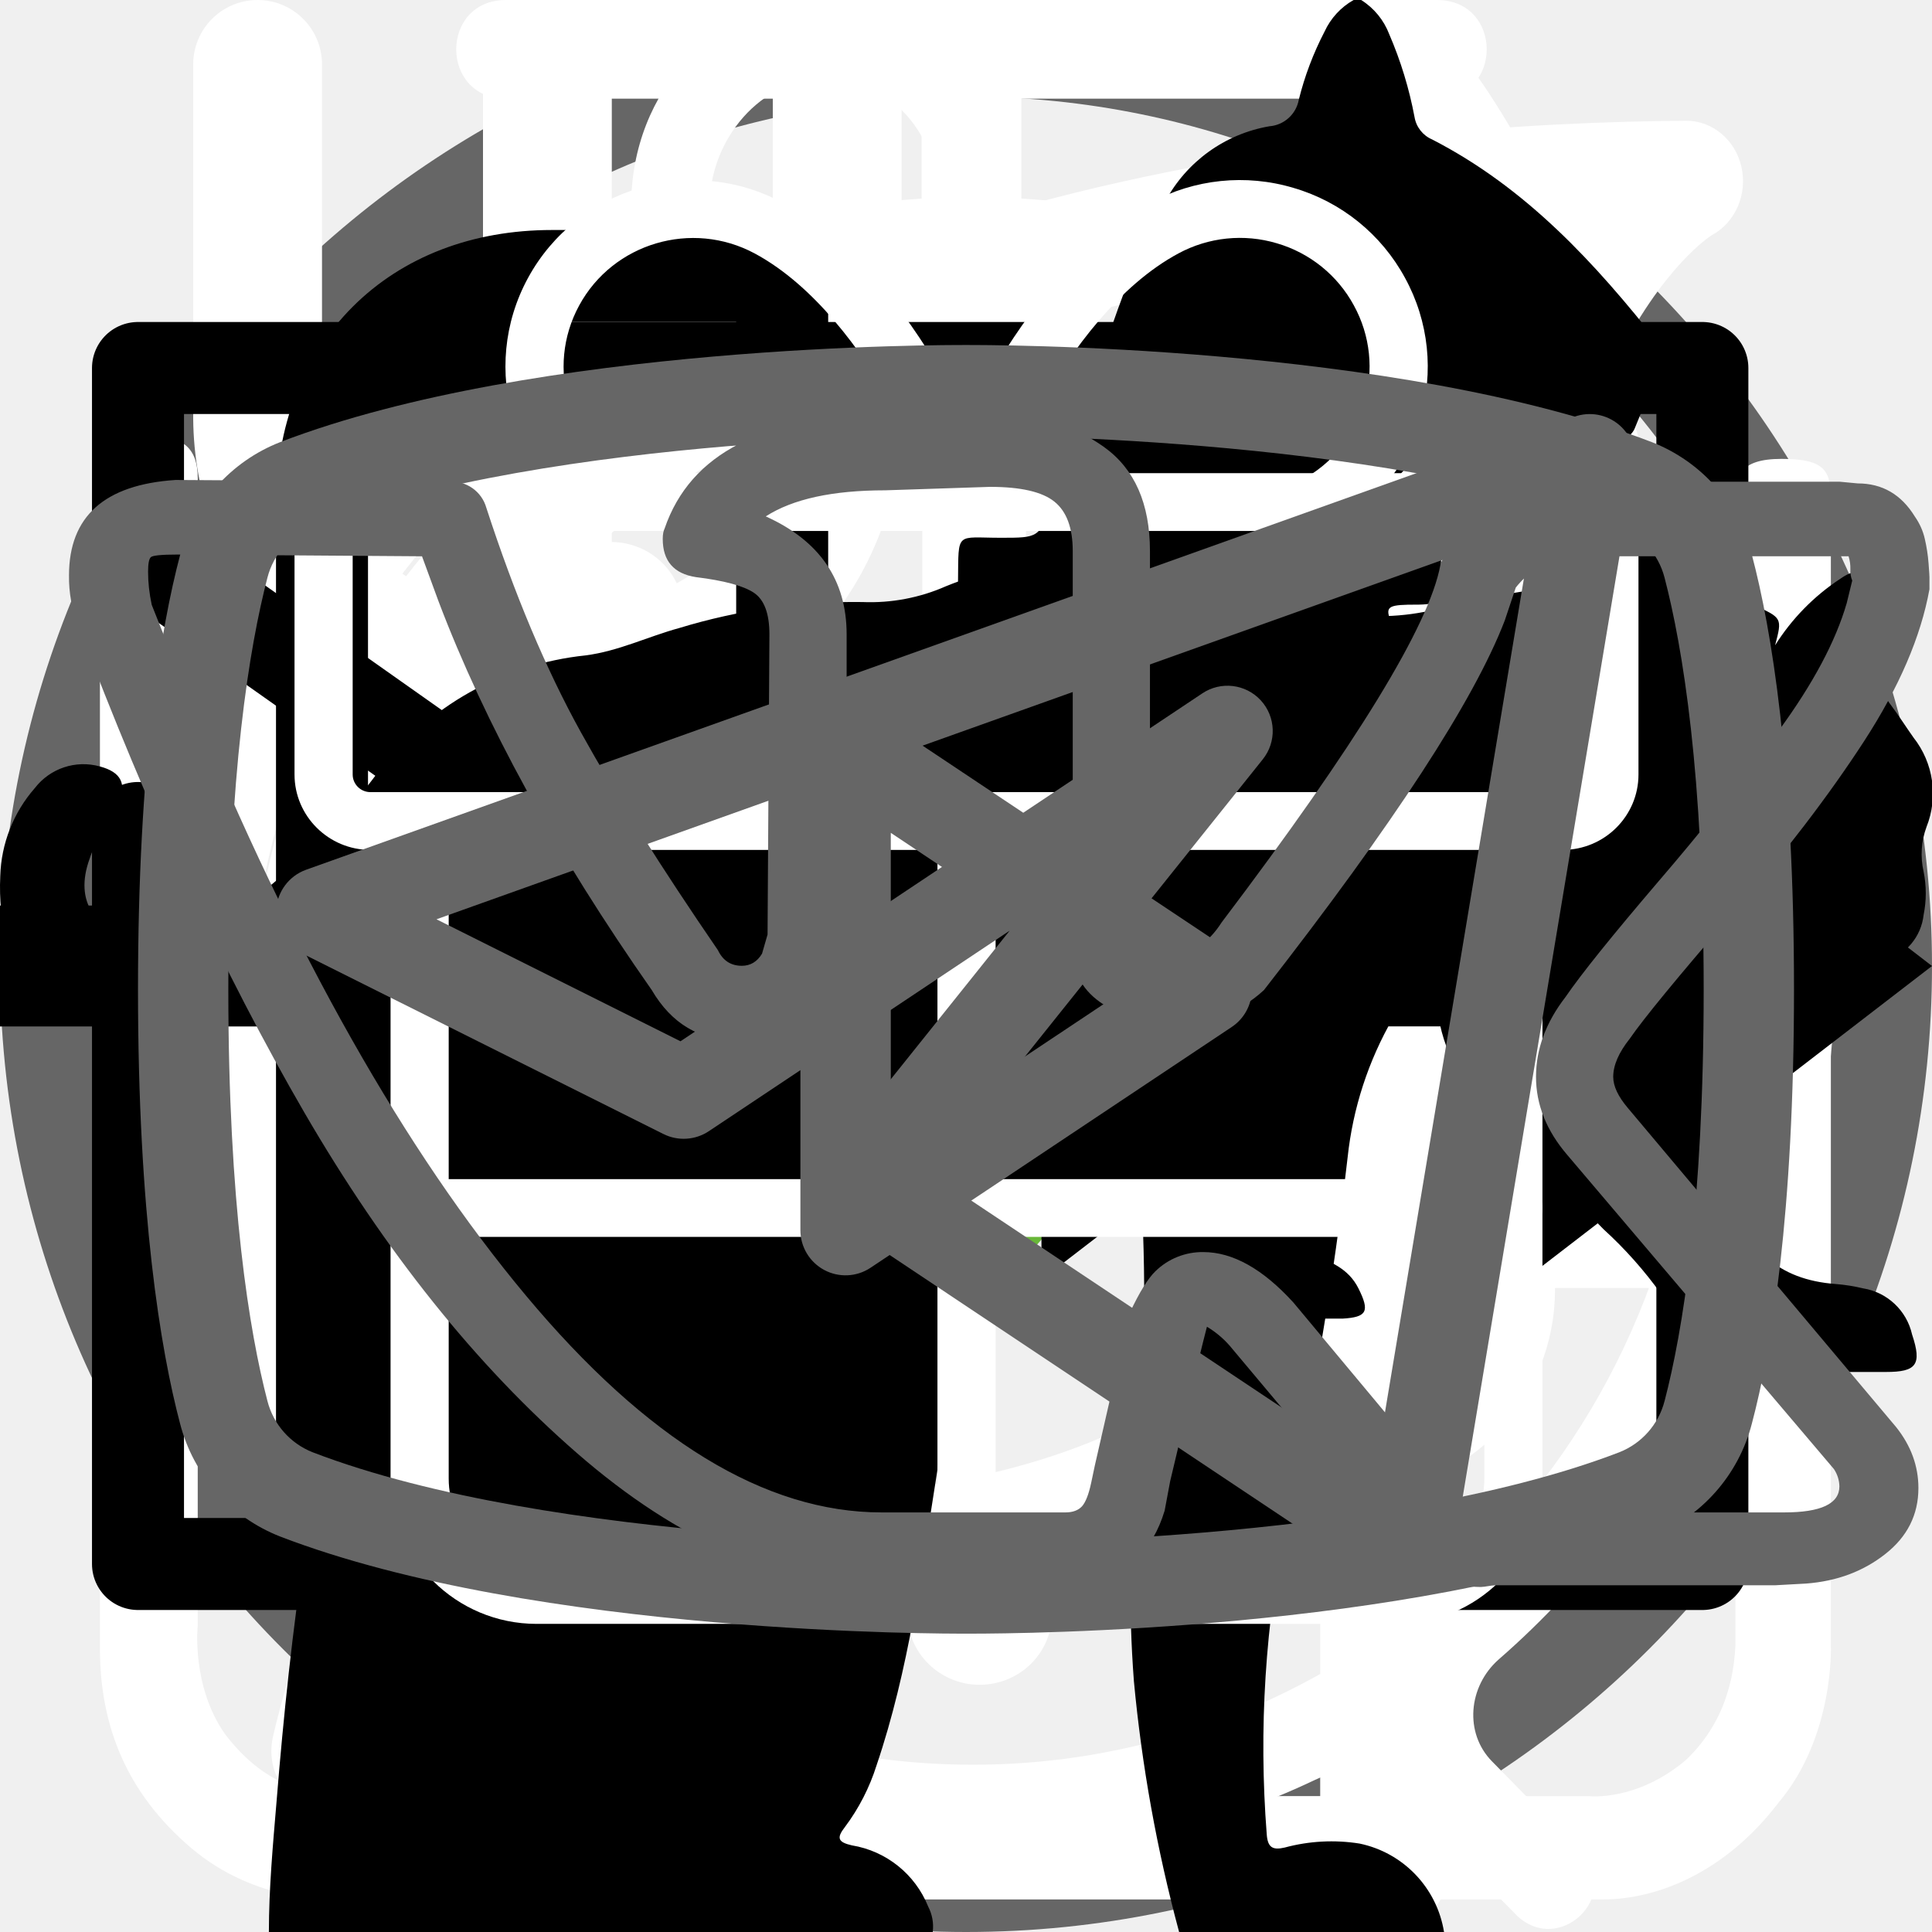
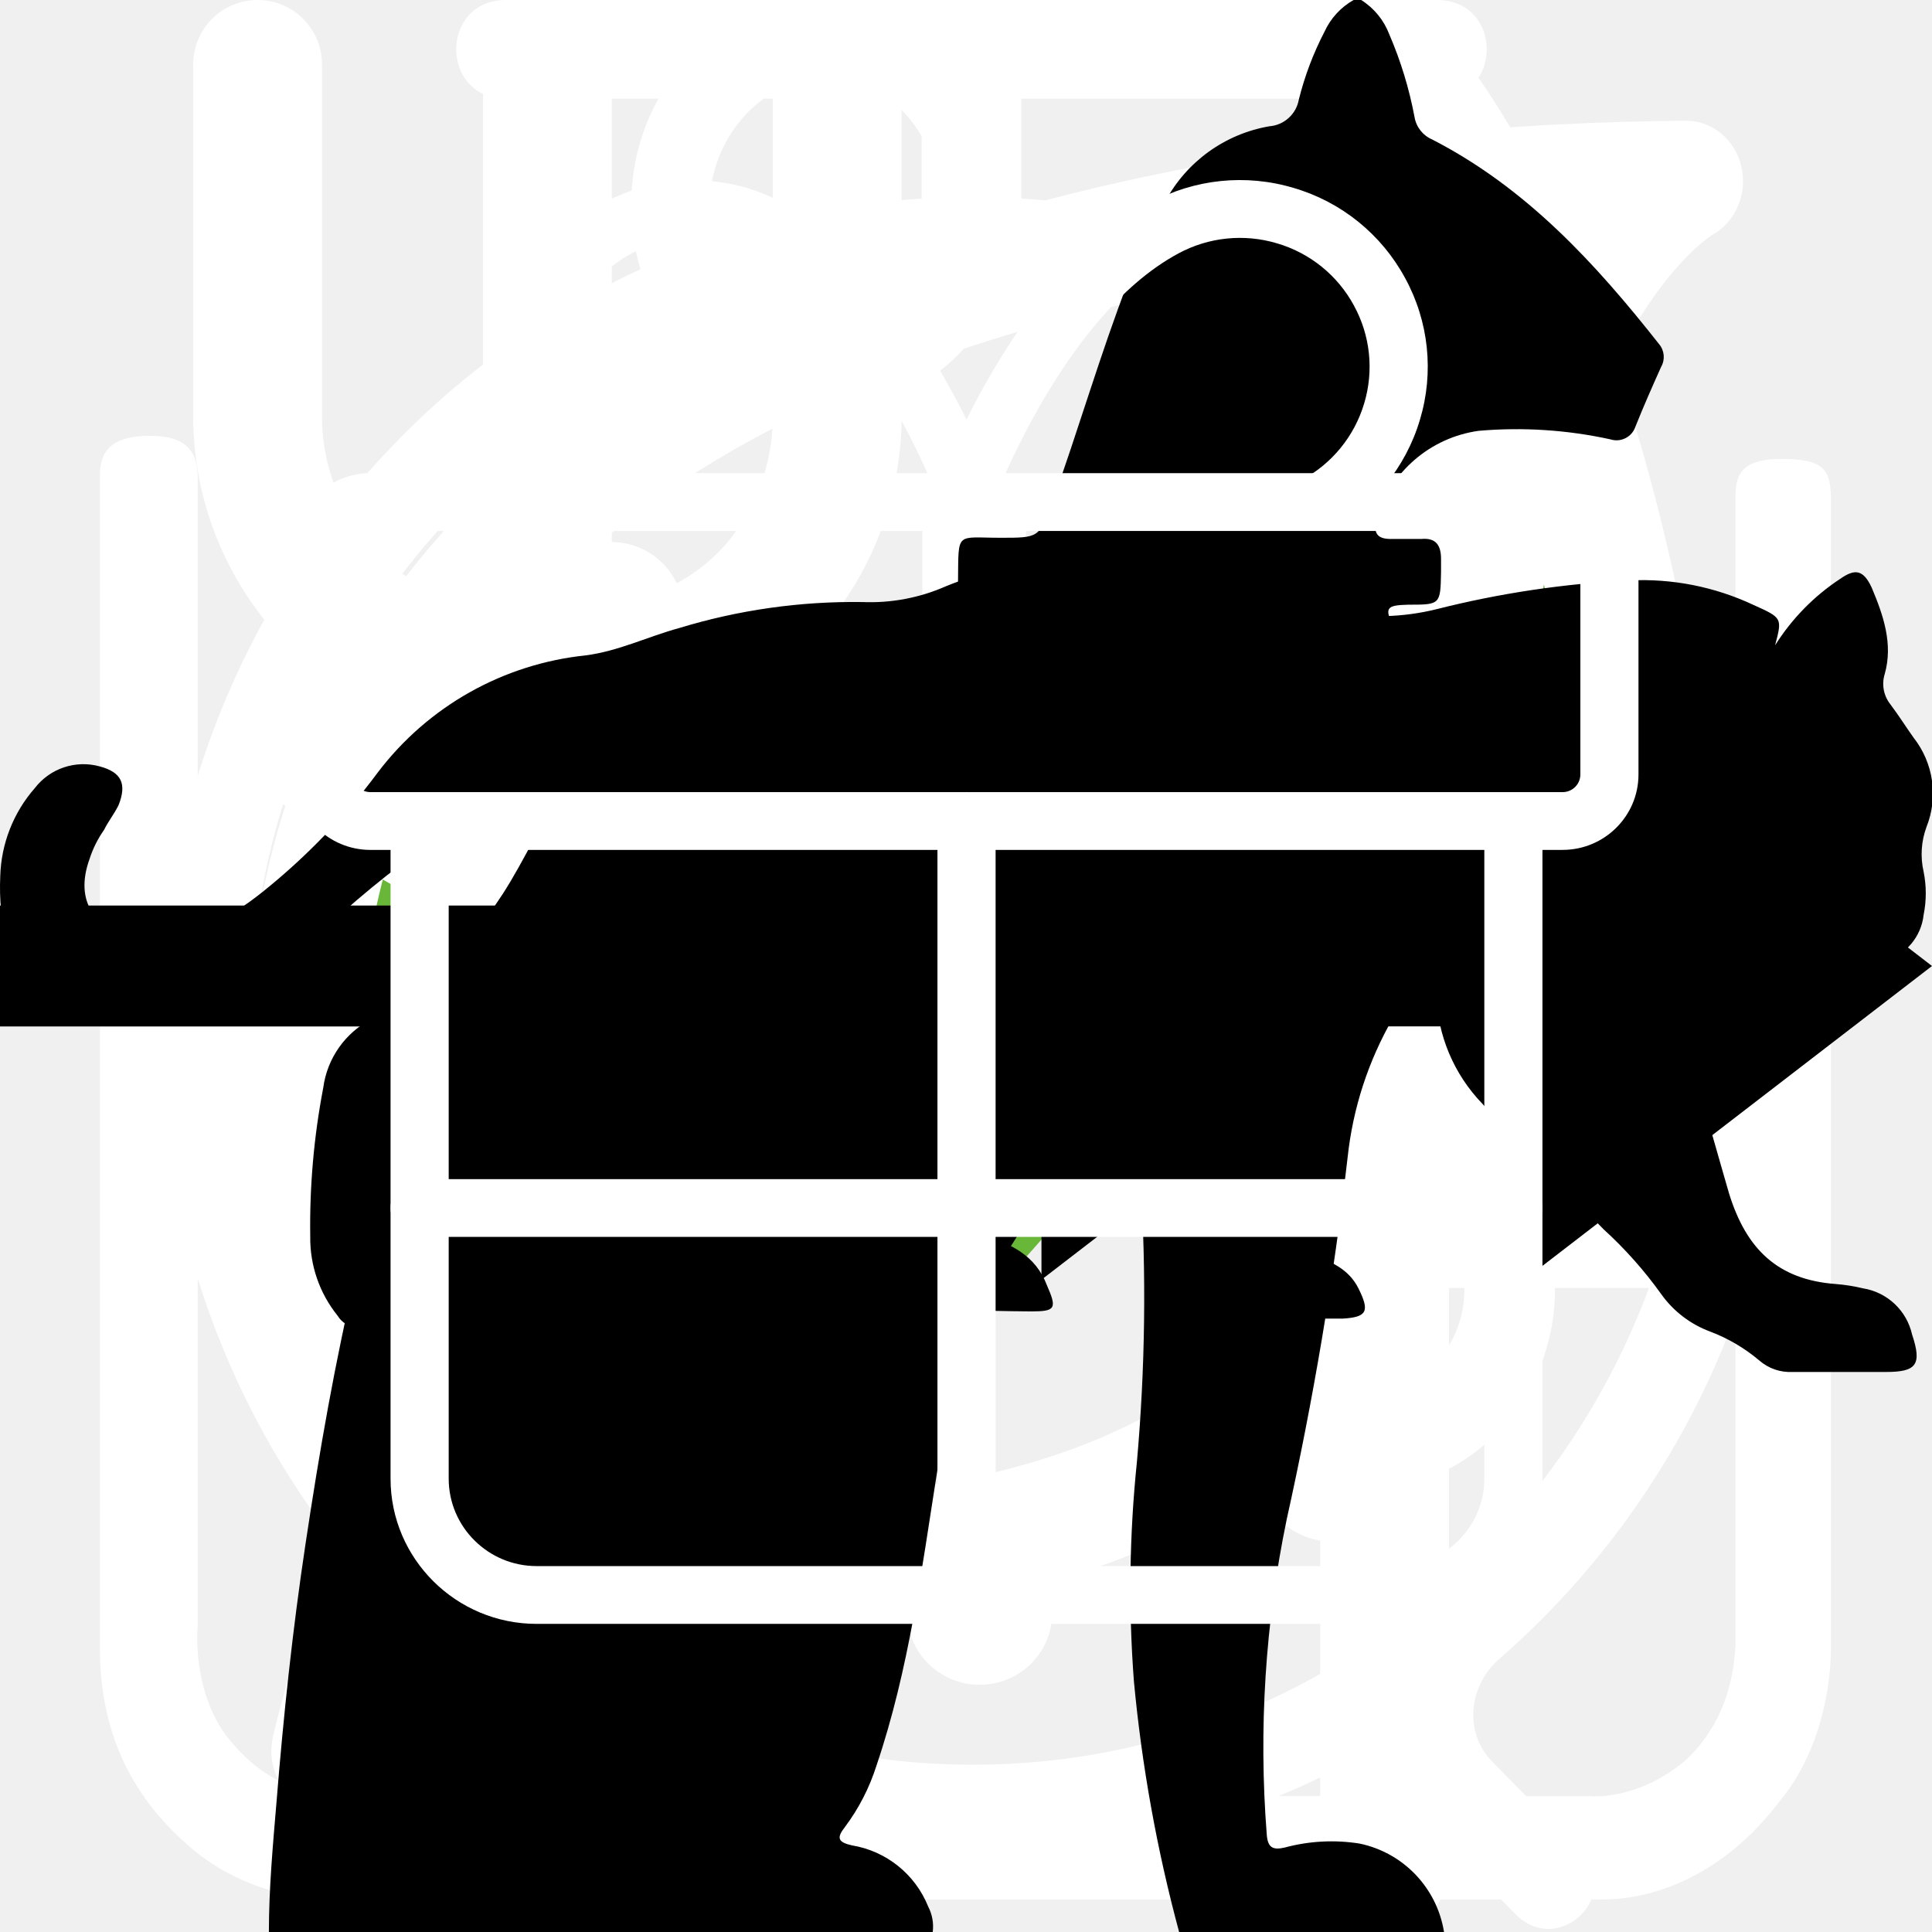
<svg xmlns="http://www.w3.org/2000/svg">
  <style>:root svg:not(:target){display:none}</style>
  <svg fill="none" id="checkbox-tick" viewBox="0 0 26 26">
    <path d="M11 17.718 5.3 11.27l-1.05 1.187L11 20.094 22.25 7.366 21.2 6.094 11 17.718Z" fill="#68B738" />
-   </svg>
-   <svg fill="none" id="compare-slider-arrows" viewBox="0 0 40 40">
-     <path d="m16 11-8 9 8 9V11ZM32 20l-8-9v18l8-9Z" fill="#666" />
-     <rect x="1" y="1" width="38" height="38" rx="19" stroke="#666" stroke-width="2" />
  </svg>
  <svg fill="none" id="details-cook" viewBox="0 0 27 29">
    <path d="M11.375 0c-1.631 0-2.9 1.36-2.9 3.081 0 1.722 1.269 3.081 2.9 3.081s2.9-1.359 2.9-3.08c0-1.723-1.269-3.082-2.9-3.082Zm0 1.178c.997 0 1.722.843 1.722 1.903 0 .997-.789 1.903-1.722 1.903-.997 0-1.722-.842-1.722-1.903 0-.997.78-1.903 1.722-1.903ZM.5 24.741c0 1.178.408 2.175 1.36 2.99.996.852 2.174.78 2.174.78h19.032c.779 0 1.812-.381 2.628-1.45.843-.997.788-2.357.788-2.357V7.486c0-.435-.109-.598-.743-.598s-.689.271-.689.589v17.218c-.018.3-.072 1.088-.743 1.722-.734.625-1.45.544-1.45.544s-18.125 0-19.031-.027c-.344-.064-.906-.19-1.45-.907-.508-.725-.408-1.63-.408-1.63V7.176c0-.462-.236-.634-.725-.634-.49 0-.743.172-.743.58v17.618ZM16.813 8.428c-1.088.236-2.175.38-4.26 2.356-2.084 1.994-3.625 1.903-5.166 1.813-1.54-.09-3.171-1.54-3.443-1.903-.336-.354-.906-.118-1.088.118-.154.235-.154.643.109.996 1.269 1.179 2.447 2.085 4.713 2.266 2.265.218 4.44-.806 5.89-2.266 1.45-1.45 2.175-1.721 3.263-1.903 2.628-.417 4.168.617 5.075 1.27.997 1.087 1.268.778 1.54.47.544-.716-.226-1.268-1.087-1.903-1.813-1.178-3.535-1.631-5.528-1.269l-.018-.045Zm-9.063 7.16c-1.178 0-2.084.996-2.084 2.265 0 1.269.906 2.266 2.084 2.266s2.084-.997 2.084-2.266c0-1.269-.906-2.266-2.084-2.266Zm11.781.779c-1.54 0-2.81 1.36-2.81 2.99 0 1.632 1.27 2.991 2.81 2.991s2.81-1.36 2.81-2.99c0-1.632-1.27-2.991-2.81-2.991Zm0 1.45c.798 0 1.45.698 1.45 1.54 0 .861-.652 1.541-1.45 1.541-.797 0-1.45-.698-1.45-1.54 0-.861.653-1.541 1.45-1.541Z" fill="#fff" />
  </svg>
  <svg fill="none" id="details-leaf" viewBox="0 0 30 32">
    <path d="M27.844 2.767c-.1-.45-.48-.767-.912-.767h-.005c-4.938.033-16.945.916-21.793 8.38-2.518 3.878-2.735 8.913-.644 14.965.016.047.048.079.07.122-.747 1.973-1.037 3.286-1.044 3.323-.11.54.214 1.072.72 1.188a.88.88 0 0 0 .197.022c.433 0 .822-.321.916-.79.02-.102 2.409-10.373 10.854-16.378.431-.306.547-.927.26-1.387-.288-.46-.87-.585-1.3-.277-4.79 3.405-7.739 8.008-9.473 11.656-1.242-4.578-.916-8.377.986-11.305 3.743-5.764 12.622-7.154 17.982-7.448C23.505 5.872 22.245 9.174 22.245 15c0 3.12-.83 5.522-2.465 7.14-2.62 2.591-6.88 2.834-9.993 2.584-.518-.045-.967.371-1.006.922-.04.55.347 1.03.863 1.072.623.051 1.29.082 1.981.082 3.17 0 6.87-.663 9.43-3.194 2.034-2.011 3.065-4.906 3.065-8.605 0-9.099 3.216-11.096 3.232-11.105.39-.209.594-.677.492-1.129Z" fill="#fff" />
  </svg>
  <svg fill="none" id="details-meal" viewBox="0 0 26 30">
    <path fill-rule="evenodd" clip-rule="evenodd" d="M19.117.076a1 1 0 0 1 1.09.217c.909.908 2.097 2.878 3.059 5.918C24.237 9.28 25 13.508 25 19a1 1 0 0 1-1 1h-3.5v9a1 1 0 1 1-2 0V1a1 1 0 0 1 .617-.924ZM20.5 18h2.491c-.086-4.816-.786-8.512-1.632-11.186-.278-.88-.57-1.643-.859-2.295V18ZM6.5 0a1 1 0 0 1 1 1v28a1 1 0 1 1-2 0V1a1 1 0 0 1 1-1Z" fill="#fff" />
    <path fill-rule="evenodd" clip-rule="evenodd" d="M2 0a1 1 0 0 1 1 1v5.5c0 .557.192 1.315.7 1.917.48.566 1.314 1.083 2.8 1.083a1 1 0 1 1 0 2c-2.015 0-3.43-.733-4.326-1.792A5.068 5.068 0 0 1 1 6.5V1a1 1 0 0 1 1-1Z" fill="#fff" />
    <path fill-rule="evenodd" clip-rule="evenodd" d="M11 0a1 1 0 0 0-1 1v5.5a3.07 3.07 0 0 1-.7 1.917C8.82 8.983 7.984 9.5 6.5 9.5a1 1 0 0 0 0 2c2.014 0 3.43-.733 4.326-1.792A5.068 5.068 0 0 0 12 6.5V1a1 1 0 0 0-1-1Z" fill="#fff" />
  </svg>
  <svg fill="none" id="details-time" viewBox="0 0 27 31">
    <path d="M6.12 0c-1.066 0-1.066 1.583 0 1.583h6.668v1.604C5.96 3.62.563 9.414.563 16.485c0 4.01 1.75 7.63 4.512 10.069.48.422.544 1.171.107 1.636L3.646 29.74c-.747.686.362 1.752 1.034 1.003l2.006-2.037a1.164 1.164 0 0 1 1.312-.211 12.785 12.785 0 0 0 11.105.063c.427-.211.96-.127 1.301.211l1.942 1.974c.683.633 1.664-.317 1.046-1.003l-1.451-1.477c-.448-.454-.384-1.203.106-1.636a13.467 13.467 0 0 0 3.415-4.583 13.335 13.335 0 0 0 1.194-5.57c0-7.071-5.43-12.876-12.268-13.288V1.583h6.667c1.067 0 1.067-1.583 0-1.583H6.121ZM2.004 16.475c0-6.533 5.195-11.82 11.606-11.82 6.4 0 11.596 5.287 11.596 11.82 0 6.543-5.195 11.841-11.596 11.841-6.4 0-11.606-5.298-11.606-11.841ZM12.799 8.38c0-1.098 1.664-1.098 1.664 0v8.633a.84.84 0 0 1-.25.597.858.858 0 0 1-.604.247.816.816 0 0 1-.57-.23.798.798 0 0 1-.24-.561V8.38Zm-4.993 2.617c.308 0 .604-.12.822-.337a1.144 1.144 0 0 0 0-1.627 1.17 1.17 0 0 0-.822-.336c-.288.027-.555.16-.75.371a1.144 1.144 0 0 0 0 1.547c.195.212.462.344.75.372v.01Zm11.596 0c.308 0 .604-.12.822-.337a1.144 1.144 0 0 0 0-1.627 1.17 1.17 0 0 0-.822-.336c-.288.027-.555.16-.75.371a1.144 1.144 0 0 0 0 1.547c.195.212.462.344.75.372v.01ZM8.969 23.588c0 1.53-2.326 1.53-2.326 0s2.326-1.53 2.326 0Zm4.64 3.44a1.176 1.176 0 0 0 .893-.293 1.153 1.153 0 0 0 .381-.851 1.14 1.14 0 0 0-.38-.852 1.167 1.167 0 0 0-.894-.293c-.287.027-.555.16-.75.371a1.143 1.143 0 0 0 0 1.547c.195.212.463.344.75.372ZM5.491 16.645a1.139 1.139 0 0 1-.297.883 1.162 1.162 0 0 1-.86.377 1.173 1.173 0 0 1-.86-.377 1.148 1.148 0 0 1-.298-.883c.028-.285.162-.55.376-.742a1.17 1.17 0 0 1 1.564 0c.214.193.348.457.375.742Zm17.388 1.15a1.173 1.173 0 0 0 .894-.294 1.152 1.152 0 0 0 .38-.851 1.14 1.14 0 0 0-.38-.852 1.164 1.164 0 0 0-.894-.293c-.287.027-.555.16-.749.371a1.144 1.144 0 0 0 0 1.547c.195.212.462.345.75.372Zm-2.314 5.805c0 1.52-2.326 1.52-2.326-.01 0-1.531 2.326-1.531 2.326 0v.01Z" fill="#fff" />
-   </svg>
-   <svg fill="none" id="field-mail" viewBox="0 0 21 20">
-     <path d="M1.5 8.5v8h17.004v-8M1.5 3.5h17.004v2l-8.502 6-8.502-6v-2Z" stroke="#000" stroke-linecap="round" stroke-linejoin="round" />
-   </svg>
-   <svg fill="none" id="field-phone" viewBox="0 0 21 20">
-     <path d="M10.002 10h8.502m0 0-2.5-2.5m2.5 2.5-2.5 2.5m-7.502-10v5h-3v5h3v5h-2.5C4.5 17.5 3.5 16.5 3.5 15V5c0-1.5 1-2.5 2.5-2.5h2.5Z" stroke="#000" stroke-linecap="round" stroke-linejoin="round" />
  </svg>
  <svg fill="none" id="product-series-arrow-long" viewBox="0 0 32 12">
    <path stroke="#000" stroke-width="2" d="M0 6h26" />
    <path d="m32 6-6.75 5.196V.804L32 6Z" fill="#000" />
  </svg>
  <svg fill="none" id="product-series-arrow" viewBox="0 0 32 12">
    <path stroke="#000" stroke-width="2" d="M0 6h18" />
    <path d="m24 6-6.75 5.196V.804L24 6Z" fill="#000" />
  </svg>
  <svg fill="none" id="product-series-pro" viewBox="0 0 134 56">
    <path d="M123.118 5.757a15.207 15.207 0 0 1 4.5-4.6c1-.7 1.6-.7 2.2.6.8 1.9 1.5 3.9.9 6a2.288 2.288 0 0 0 .4 2.1c.6.8 1.1 1.6 1.6 2.3a6.266 6.266 0 0 1 .9 6.2 5.437 5.437 0 0 0-.2 3.1c.2.99.2 2.01 0 3a3.752 3.752 0 0 1-2.7 3.2 5.212 5.212 0 0 0-3.2 2 1.05 1.05 0 0 1-.9.5c-1.2.2-4.2-2.5-4.2-3.7v-.6c.1-3.6-.1-3.9-3.4-5.4a4.399 4.399 0 0 1-1.8-1.2c-.6-.8-1.4-.7-2.3-.4-.9.3-1.4.9-1.3 1.9.302 2.42.402 4.862.3 7.3.007.278.075.551.2.8 3.1 4.5 4.3 9.8 5.8 14.9 1.2 3.9 3.4 6 7.4 6.3.64.05 1.276.151 1.9.3a4.164 4.164 0 0 1 3.4 3.2c.7 2.1.3 2.6-1.8 2.6h-6.5a3.242 3.242 0 0 1-2.3-.8 11.71 11.71 0 0 0-3.4-2 7.263 7.263 0 0 1-3.4-2.6 28.581 28.581 0 0 0-4-4.5c-2.8-2.9-5.8-5.7-8.4-8.7a11.382 11.382 0 0 1-3.2-7.6c0-.9-.2-1.3-1.2-.9-.3.19-.645.294-1 .3-2.8 0-4.2 1.7-5.2 4.2-.9 2.1-2.1 4.1-3.2 6.2a10.39 10.39 0 0 0-1 4.2c0 2.4.6 3.2 2.8 4 1.4.5 2.7 1 3.4 2.4.8 1.6.6 2-1.1 2.1h-6.8a1.88 1.88 0 0 1-1.9-1.1l-1.8-3a6.049 6.049 0 0 1-.7-5.4 11.86 11.86 0 0 0 .1-5.3 8.42 8.42 0 0 1 1.7-7c.6-.7.6-1-.4-1.2a50.068 50.068 0 0 1-11.8-4.1.1.1 0 0 1-.1-.1c-3.2-1.2-3.8-1-4.7 2.3-.8 2.8-1.6 5.6-2.2 8.5-.7 3.2.1 6.2 1.1 9.2.4 1.2 1.6 1.1 2.5 1.4 2 .6 3.7 1.4 4.5 3.5.7 1.6.6 1.8-1.1 1.8-1.7 0-3.4-.1-5.2 0a6.641 6.641 0 0 1-4.2-1.4c-4.8-3.2-6.2-8.1-6.6-13.4-.2-3.3-2-5.9-4.1-8.4-.4-.5-.8-.7-1.4-.3a44.322 44.322 0 0 1-6.7 3 26.71 26.71 0 0 0-12.2 8.8 10.63 10.63 0 0 0-2.2 5.1c-.3 1.8.2 2.6 2 3.1s2.7 1.5 2.9 3.4c.1.8-.2 1.2-1 1.2h-8.1a1.65 1.65 0 0 1-1.3-.8 8.56 8.56 0 0 1-1.9-5.5c-.052-3.455.25-6.907.9-10.3a6.3 6.3 0 0 1 3.4-4.8c5.9-2.8 9-8.1 11.8-13.6.6-1.1.1-1.3-.9-1.2a16.47 16.47 0 0 0-7.7 3.2 70.622 70.622 0 0 0-8.3 7.1 16.67 16.67 0 0 1-10.3 4.9c-7.3.4-10.7-3.7-10.4-10.3a9.69 9.69 0 0 1 2.4-6.1 4.25 4.25 0 0 1 4.5-1.5c1.5.4 1.9 1.2 1.3 2.7-.3.6-.7 1.1-1 1.7a7.499 7.499 0 0 0-1 2c-1.1 3 .4 5.1 3.5 5.4 3.3.3 6-1.1 8.5-3.1a44.94 44.94 0 0 0 8-8.3 20.79 20.79 0 0 1 14.4-8.1c2.3-.3 4.3-1.3 6.5-1.9a41.51 41.51 0 0 1 12.7-1.8 13 13 0 0 0 5.8-1.1c4.9-2 10-2 15.1-1 4 .8 8 1.8 11.9 2.8a16.58 16.58 0 0 0 7-.2 67.793 67.793 0 0 1 13.4-2 18.16 18.16 0 0 1 8.6 1.7c2 .9 2 .9 1.5 2.8Z" fill="#000" />
  </svg>
  <svg fill="none" id="product-series-slim" viewBox="0 0 70 97">
    <path d="M54.84 0h-.38A3.5 3.5 0 0 0 53 1.59 15.54 15.54 0 0 0 51.71 5a1.63 1.63 0 0 1-1.48 1.34A7.34 7.34 0 0 0 45 10.12a27.31 27.31 0 0 0-1.85 4c-1.42 3.68-2.51 7.48-3.85 11.19C38.67 27 38.64 27 36.74 27c-2.27 0-2.11-.35-2.14 2.15 0 .79.24 1.19 1.08 1.15.26 0 .65-.13.75.21.1.34-.24.49-.44.69a9 9 0 0 1-4.33 2.44c-1.9.51-3.84.91-5.69 1.53-4.75 1.59-9.14 3.81-12.56 7.57a28.002 28.002 0 0 0-4.74 7.84C5 59.22 3.22 68.32 1.84 77.51c-.65 4.31-1.11 8.64-1.46 13C.2 92.65 0 94.82 0 97h33.33a2.18 2.18 0 0 0-.23-1.28 5 5 0 0 0-3.83-3.07c-.7-.16-.78-.37-.35-.92a10.348 10.348 0 0 0 1.59-3.1c1.63-4.81 2.26-9.83 3.05-14.8A30.001 30.001 0 0 1 37 63a21.6 21.6 0 0 1 5.59-6.37c.83-.63.86-.63 1 .44.1.71.12 1.44.17 2.16.3 4.724.24 9.465-.18 14.18a61.669 61.669 0 0 0-.15 11A75.16 75.16 0 0 0 45.7 97H59a5.41 5.41 0 0 0-4.24-4.44 9 9 0 0 0-3.76.2c-.6.14-.85 0-.9-.65a56.351 56.351 0 0 1 1-15.82 177.734 177.734 0 0 0 3.06-18.18 17.75 17.75 0 0 1 2.28-7c1.19-2.12 2.23-4.32 3.4-6.45a5.871 5.871 0 0 0 .42-5.19c-.27-.71-.53-1.43-.86-2.11-1-1.95-2-3.88-2.92-5.85-.49-1-.38-1.12.71-1.15 1.63 0 1.63 0 1.66-1.64v-.66c0-.69-.26-1.07-1-1h-1.52c-.69 0-.89-.29-.72-1a6.24 6.24 0 0 1 5.13-4.43 22 22 0 0 1 6.62.43 1 1 0 0 0 1.25-.64c.4-1 .84-2 1.29-3a1 1 0 0 0-.1-1.14C66.6 13.22 63.13 9.43 58.4 7a1.49 1.49 0 0 1-.88-1.12 19.599 19.599 0 0 0-1.27-4.16A3.5 3.5 0 0 0 54.84 0Z" fill="#000" />
  </svg>
  <svg fill="none" id="products-extra-gift" viewBox="0 0 78 81">
    <path d="M64.016 35.633H14.03c-1.754 0-3.182-1.419-3.182-3.162v-9.472c0-1.744 1.428-3.162 3.182-3.162h49.984c1.754 0 3.18 1.418 3.18 3.162v9.473c0 1.742-1.426 3.16-3.18 3.16ZM14.03 22.26a.752.752 0 0 0-.744.739v9.473c0 .407.334.738.744.738h49.984c.41 0 .743-.331.743-.739V23c0-.401-.34-.74-.743-.74H14.03Z" fill="#fff" />
    <path d="M57.045 68.082H20.999c-3.377 0-6.125-2.73-6.125-6.089V34.421c0-.669.546-1.212 1.219-1.212s1.219.543 1.219 1.212v27.572c0 2.022 1.654 3.666 3.687 3.666h36.046c2.032 0 3.686-1.644 3.686-3.666V34.421c0-.669.546-1.212 1.219-1.212.672 0 1.218.543 1.218 1.212v27.572c0 3.358-2.747 6.09-6.123 6.09Z" fill="#fff" />
    <path d="M39.023 68.082a1.215 1.215 0 0 1-1.22-1.211V34.42c0-.669.547-1.212 1.22-1.212.672 0 1.218.543 1.218 1.212V66.87c0 .67-.545 1.212-1.218 1.212ZM23.811 22.256c-3.814-2.055-5.238-6.812-3.173-10.605 2.064-3.79 6.848-5.206 10.665-3.155 5.814 3.13 8.954 11.865 9.084 12.235l-2.3.804c-.029-.083-2.961-8.225-7.944-10.908-2.635-1.416-5.937-.439-7.36 2.178-1.426 2.619-.444 5.902 2.19 7.32l-1.162 2.13Z" fill="#fff" />
    <path d="m54.231 22.256-1.16-2.132a5.377 5.377 0 0 0 2.622-3.208 5.332 5.332 0 0 0-.431-4.11 5.382 5.382 0 0 0-3.226-2.605 5.423 5.423 0 0 0-4.134.426c-4.982 2.682-7.915 10.825-7.944 10.907l-2.3-.804c.131-.37 3.27-9.104 9.084-12.234a7.856 7.856 0 0 1 5.99-.618 7.8 7.8 0 0 1 4.674 3.773 7.726 7.726 0 0 1 .623 5.955 7.79 7.79 0 0 1-3.798 4.65ZM61.95 51.857H16.093a1.215 1.215 0 0 1-1.219-1.211c0-.669.546-1.211 1.219-1.211H61.95c.672 0 1.218.542 1.218 1.21 0 .67-.545 1.212-1.218 1.212Z" fill="#fff" />
  </svg>
-   <svg fill="none" id="socials-tg" viewBox="0 0 28 22">
-     <path fill-rule="evenodd" clip-rule="evenodd" d="M23.46 3.153c.18.15.265.382.227.611l-2.626 15.757a.657.657 0 0 1-1.012.439l-7.878-5.253a.657.657 0 0 1-.149-.956l2.611-3.263-4.36 2.906a.657.657 0 0 1-.658.041L4.363 10.81a.657.657 0 0 1 .073-1.205l18.383-6.566a.657.657 0 0 1 .642.115Zm-17.134 7.17 3.536 1.768 7.561-5.041a.656.656 0 0 1 .877.956l-4.805 6.006 6.438 4.292L22.208 4.65 6.326 10.323Z" fill="#666" />
-   </svg>
-   <svg fill="none" id="socials-vk" viewBox="0 0 28 22">
-     <path d="M1 5.339c0-.855.515-1.316 1.545-1.383l3.97.025a.52.52 0 0 1 .533.377c.409 1.257.866 2.343 1.372 3.257.506.913 1.168 1.965 1.985 3.156.071.15.187.226.346.226.125 0 .223-.059.293-.176l.08-.277.027-4.35c0-.302-.075-.503-.226-.604-.151-.1-.431-.176-.84-.226-.32-.05-.48-.235-.48-.553 0-.067.01-.118.027-.151.373-1.09 1.44-1.635 3.198-1.635L14.322 3c.675 0 1.234.16 1.678.478.444.318.666.821.666 1.509v5.708c.125.084.24.126.347.126.266 0 .497-.15.692-.453 1.954-2.582 3.011-4.308 3.17-5.18 0-.017.019-.059.054-.126.125-.251.329-.47.613-.654.284-.184.533-.31.746-.377a.554.554 0 0 1 .24-.05h4.13l.266.025c.355 0 .63.16.826.478.07.1.12.21.146.327.027.117.045.234.054.352.009.117.013.184.013.2v.177c-.124.687-.44 1.42-.946 2.2-.506.78-1.15 1.622-1.931 2.528-.782.905-1.27 1.5-1.466 1.785-.16.201-.24.386-.24.553 0 .135.071.286.213.453l3.89 4.627c.213.269.32.562.32.88 0 .386-.16.705-.48.956-.32.252-.701.394-1.145.428l-.453.025h-4.05a.855.855 0 0 0-.106.012.862.862 0 0 1-.107.013c-.39 0-.755-.16-1.092-.478-.125-.134-.96-1.123-2.505-2.967a1.387 1.387 0 0 0-.373-.327c-.07.268-.164.654-.28 1.157-.115.503-.2.863-.253 1.081l-.08.427c-.177.587-.55.94-1.119 1.057l-.373.025h-2.61c-1.475 0-2.945-.637-4.41-1.911-1.466-1.275-2.784-2.922-3.957-4.942-1.172-2.02-2.264-4.372-3.277-7.054A1.916 1.916 0 0 1 1 5.338Zm16.013 6.513c-.373 0-.71-.096-1.013-.29-.302-.192-.453-.456-.453-.791V4.987c0-.336-.089-.575-.266-.717-.178-.143-.489-.214-.933-.214l-1.518.05c-.764 0-1.341.126-1.732.378.781.352 1.172.922 1.172 1.71v4.426a1.5 1.5 0 0 1-.533 1.044 1.59 1.59 0 0 1-1.066.414c-.532 0-.94-.243-1.225-.729C8.06 9.371 7.03 7.493 6.356 5.716l-.24-.654-3.544-.025c-.231 0-.36.013-.386.038-.027.025-.04.096-.04.213 0 .151.017.31.053.478l.56 1.409c1.491 3.638 3.112 6.505 4.862 8.6 1.75 2.096 3.468 3.144 5.155 3.144h2.665c.106 0 .186-.03.24-.088.053-.06.097-.172.133-.34l.053-.251.506-2.213c.142-.302.267-.503.373-.604a.975.975 0 0 1 .693-.277c.426 0 .861.243 1.305.73l2.265 2.716c.142.218.293.327.453.327h4.396c.533 0 .8-.126.8-.378a.466.466 0 0 0-.08-.251l-3.864-4.552c-.302-.352-.453-.73-.453-1.131 0-.403.142-.788.427-1.157.23-.336.679-.893 1.345-1.673a37.63 37.63 0 0 0 1.745-2.187c.498-.68.826-1.296.986-1.849l.08-.327a.371.371 0 0 1-.027-.163.574.574 0 0 0-.026-.189h-4.183c-.267.1-.48.252-.64.453l-.16.478c-.444 1.156-1.607 2.942-3.49 5.356a1.892 1.892 0 0 1-1.305.503Z" fill="#666" />
-   </svg>
-   <svg fill="none" id="socials-yt" viewBox="0 0 28 22">
-     <path d="m17.85 10.793-5.236-3.491a.655.655 0 0 0-1.014.545v6.982a.654.654 0 0 0 1.014.546l5.237-3.491a.655.655 0 0 0 0-1.091Zm-4.94 2.814V9.07l3.403 2.27-3.404 2.268Zm12.48-8.563a2.4 2.4 0 0 0-1.452-1.637C20.218 1.978 14.251 2 14 2c-.25 0-6.218-.022-9.938 1.407A2.4 2.4 0 0 0 2.61 5.044C2.327 6.113 2 8.076 2 11.338c0 3.262.327 5.226.61 6.295a2.4 2.4 0 0 0 1.452 1.636c3.72 1.43 9.687 1.407 9.938 1.407h.076c.753 0 6.317-.043 9.862-1.407a2.4 2.4 0 0 0 1.451-1.636c.284-1.07.611-3.033.611-6.295s-.327-5.225-.61-6.294Zm-1.266 12.261a1.09 1.09 0 0 1-.655.742c-3.49 1.342-9.404 1.32-9.469 1.32-.066 0-5.978.022-9.47-1.32a1.09 1.09 0 0 1-.654-.742c-.261-1.003-.567-2.847-.567-5.967 0-3.12.306-4.963.567-5.967a1.09 1.09 0 0 1 .655-.742C8.02 3.287 13.935 3.31 14 3.31c.066 0 5.978-.022 9.47 1.32a1.092 1.092 0 0 1 .654.742c.262 1.004.567 2.847.567 5.967 0 3.12-.305 4.964-.567 5.967Z" fill="#666" />
-   </svg>
</svg>
